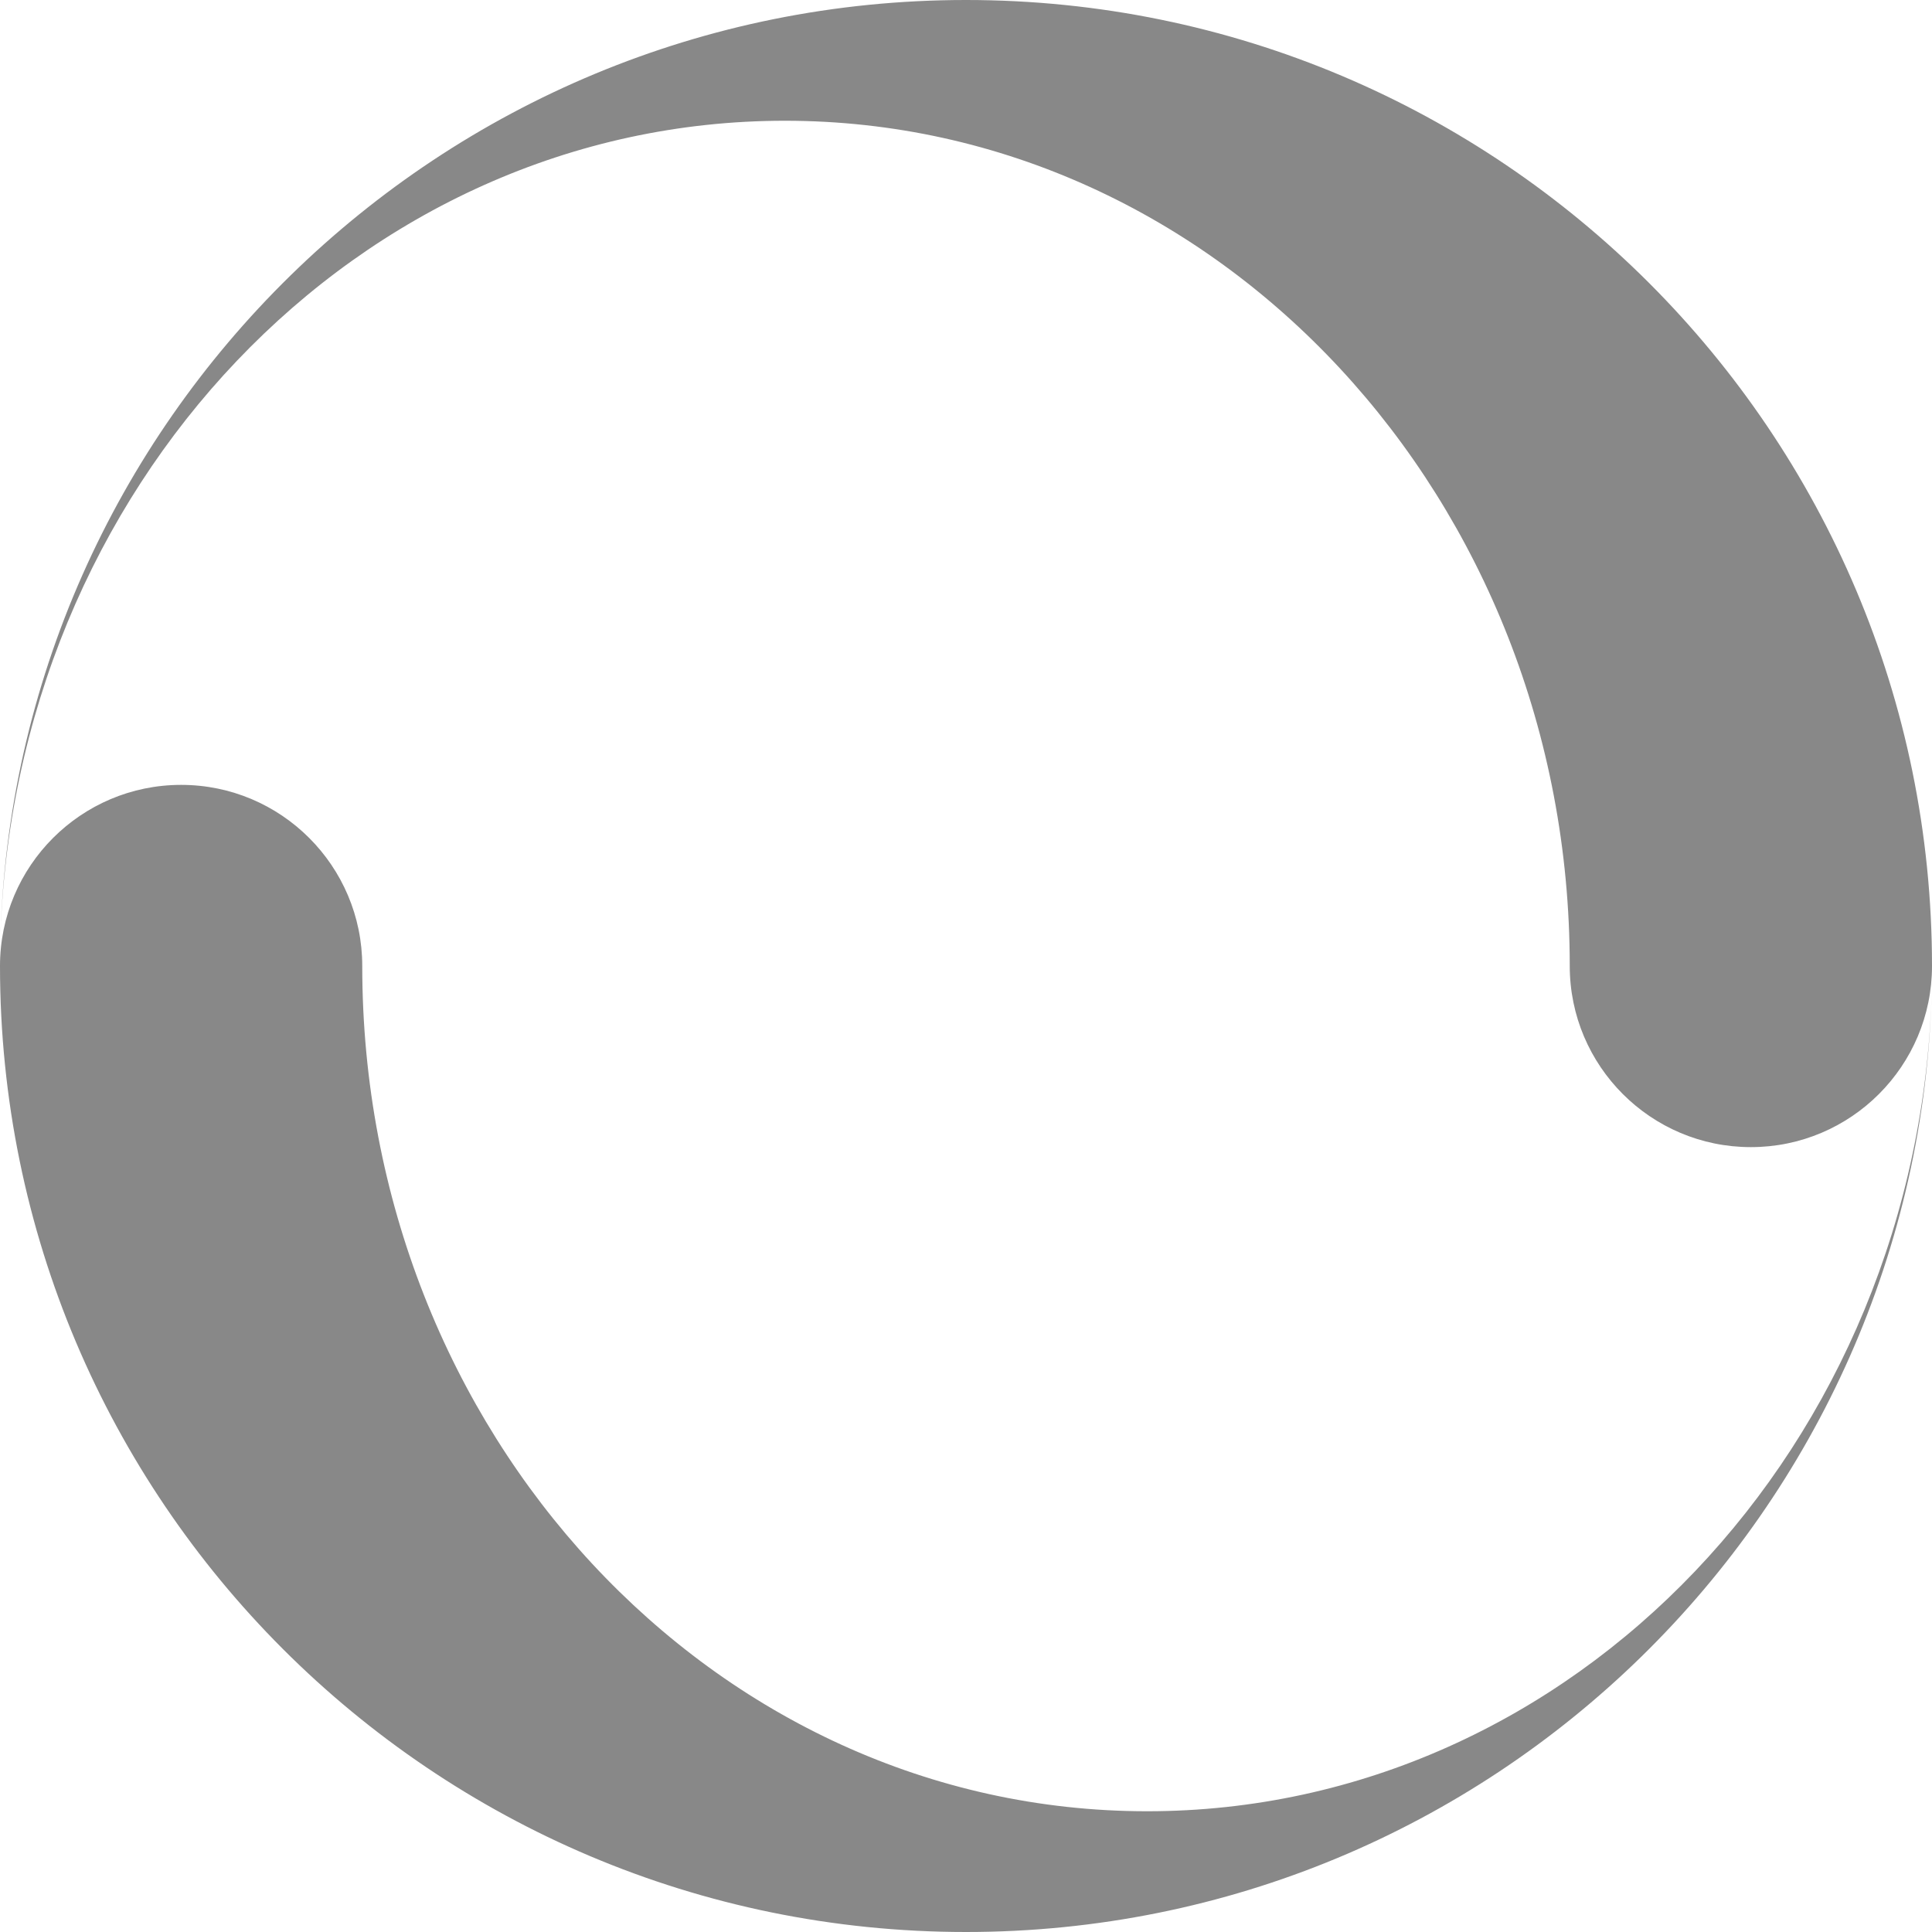
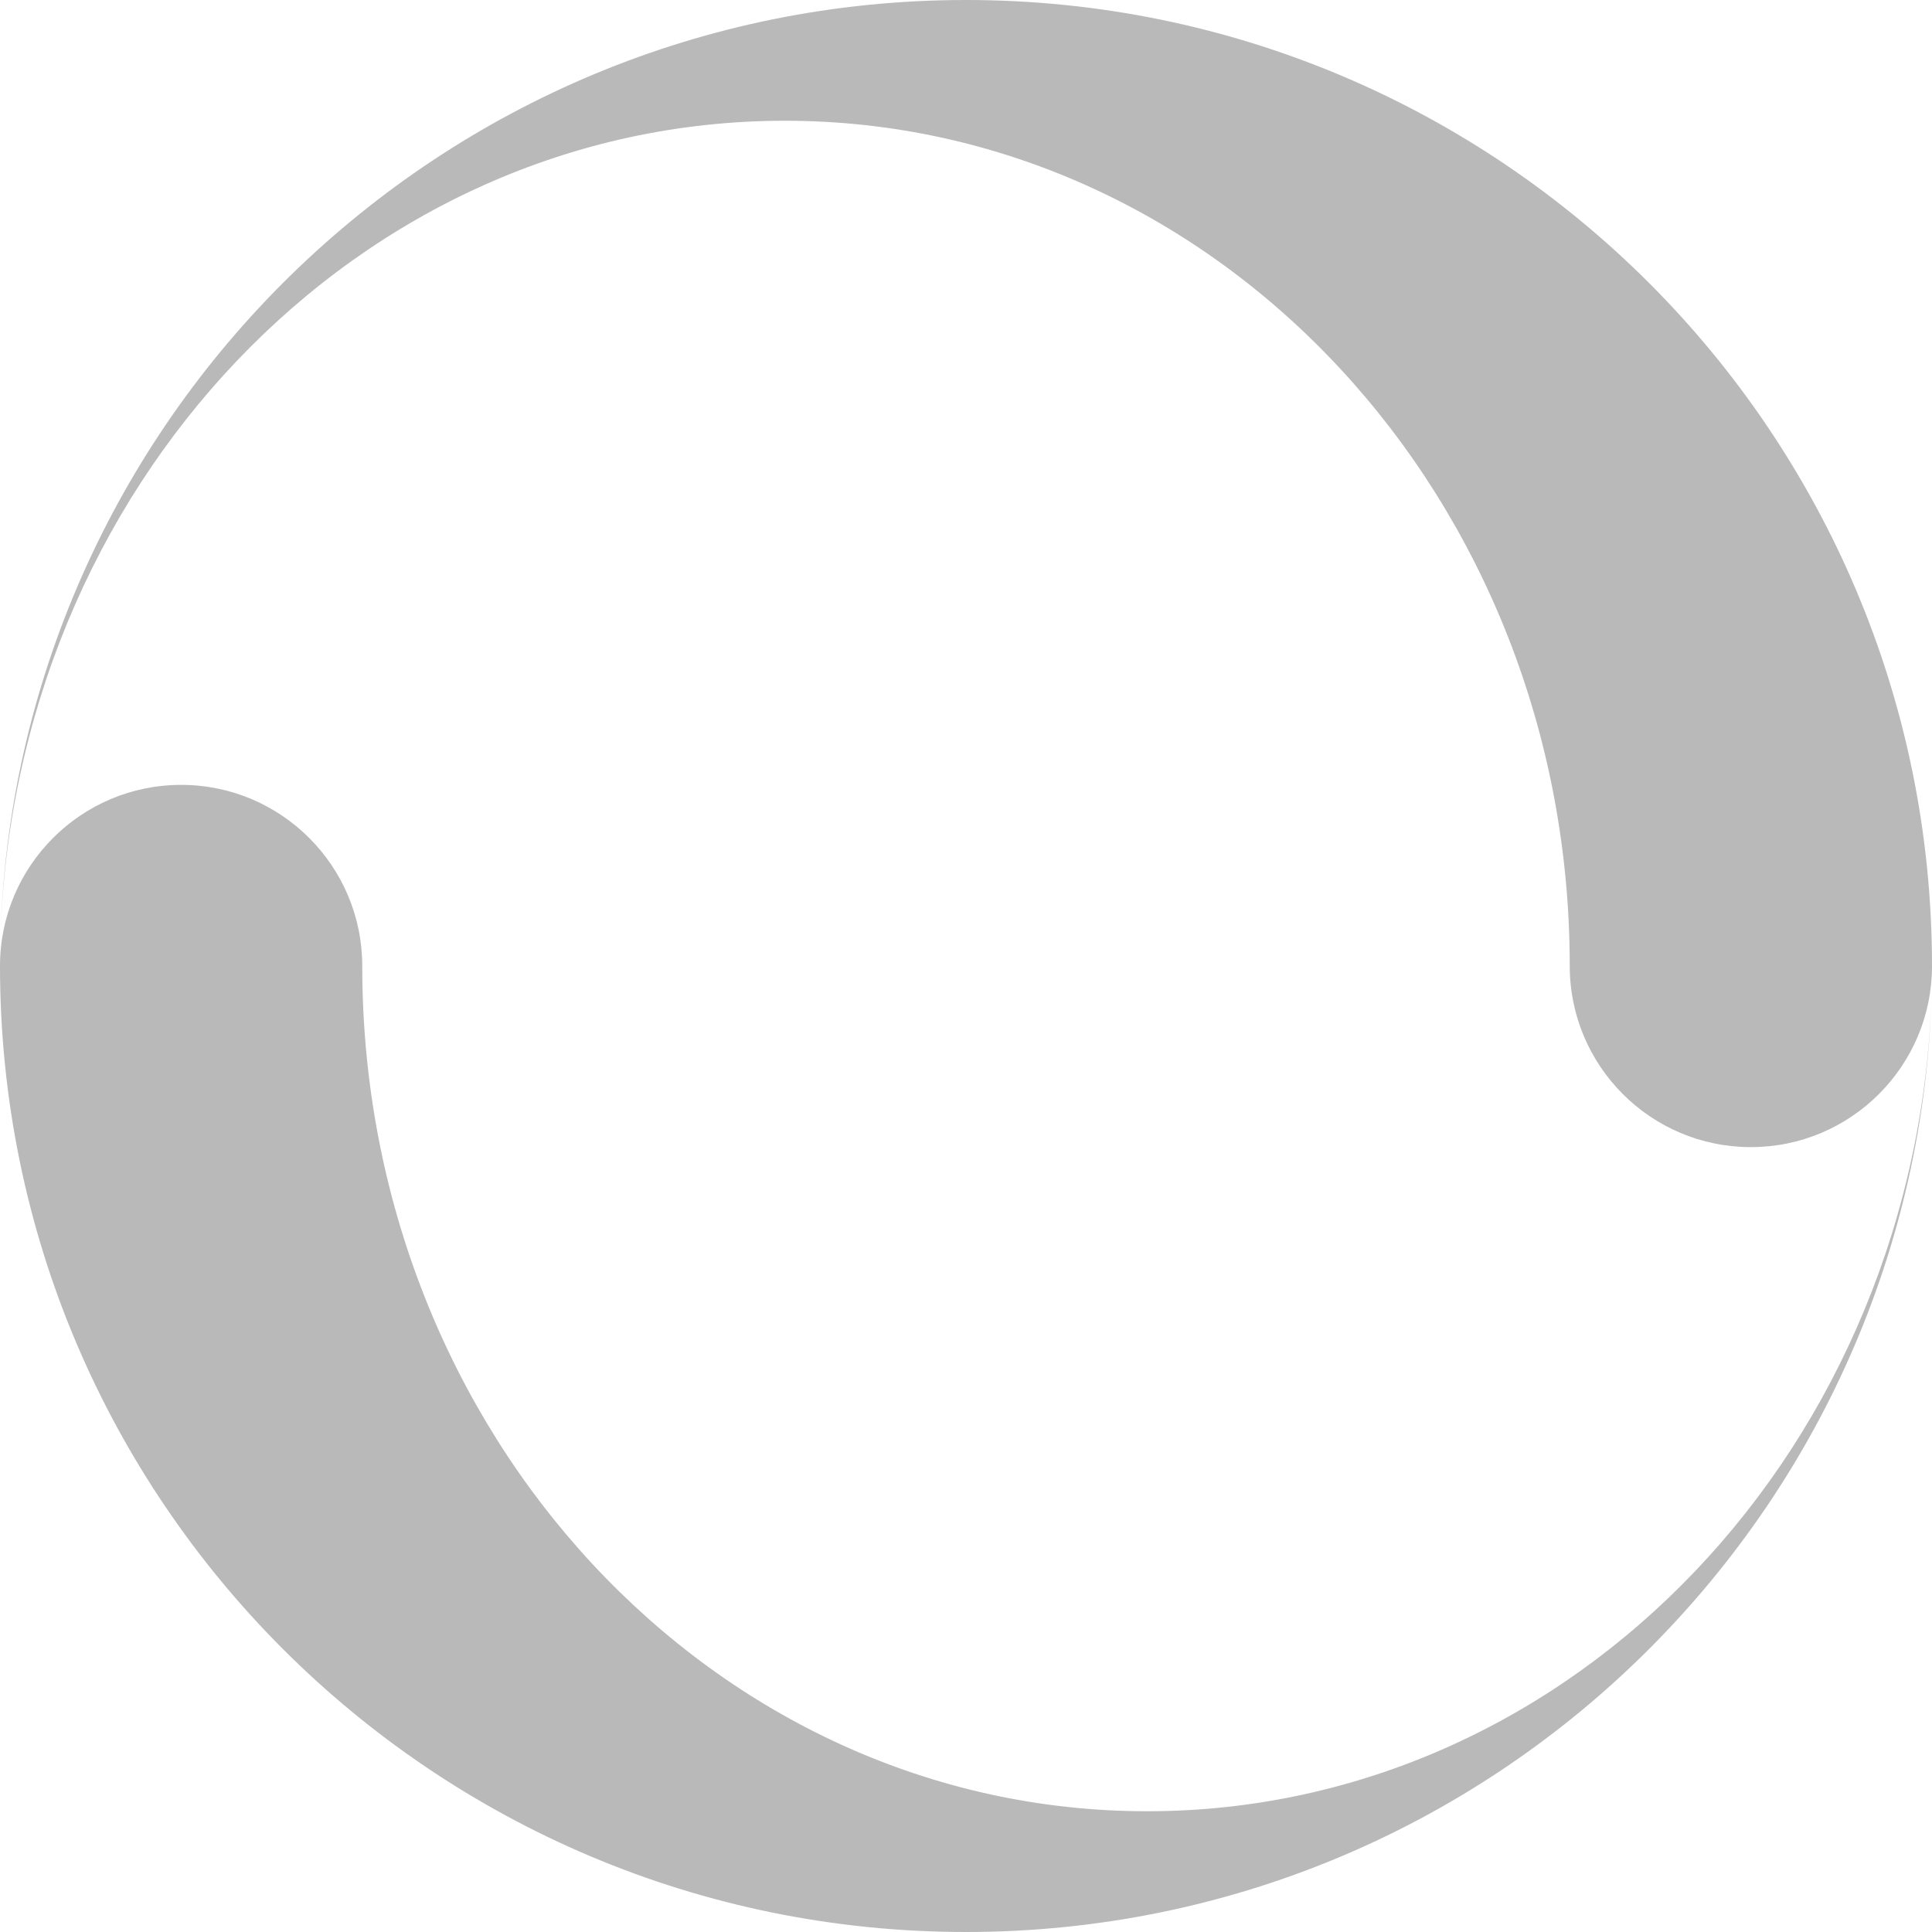
<svg xmlns="http://www.w3.org/2000/svg" viewBox="0 0 16 16">
-   <path fill="#888" d="M8,0c-4.355,0-7.898,3.481-7.998,7.812,0.092-3.779,2.966-6.812,6.498-6.812,3.59,0,6.5,3.134,6.5,7,0,0.828,0.672,1.5,1.5,1.5s1.5-0.672,1.5-1.5c0-4.418-3.582-8-8-8zM8,16c4.355,0,7.898-3.481,7.998-7.812-0.092,3.779-2.966,6.812-6.498,6.812-3.59,0-6.5-3.134-6.5-7,0-0.828-0.672-1.5-1.5-1.5s-1.5,0.672-1.5,1.5c0,4.418,3.582,8,8,8z" />
+   <path fill="#b9b9b9" d="M8,0c-4.355,0-7.898,3.481-7.998,7.812,0.092-3.779,2.966-6.812,6.498-6.812,3.59,0,6.5,3.134,6.5,7,0,0.828,0.672,1.5,1.5,1.5s1.5-0.672,1.5-1.5c0-4.418-3.582-8-8-8zM8,16c4.355,0,7.898-3.481,7.998-7.812-0.092,3.779-2.966,6.812-6.498,6.812-3.59,0-6.5-3.134-6.5-7,0-0.828-0.672-1.5-1.5-1.5s-1.5,0.672-1.5,1.5c0,4.418,3.582,8,8,8z" />
</svg>
